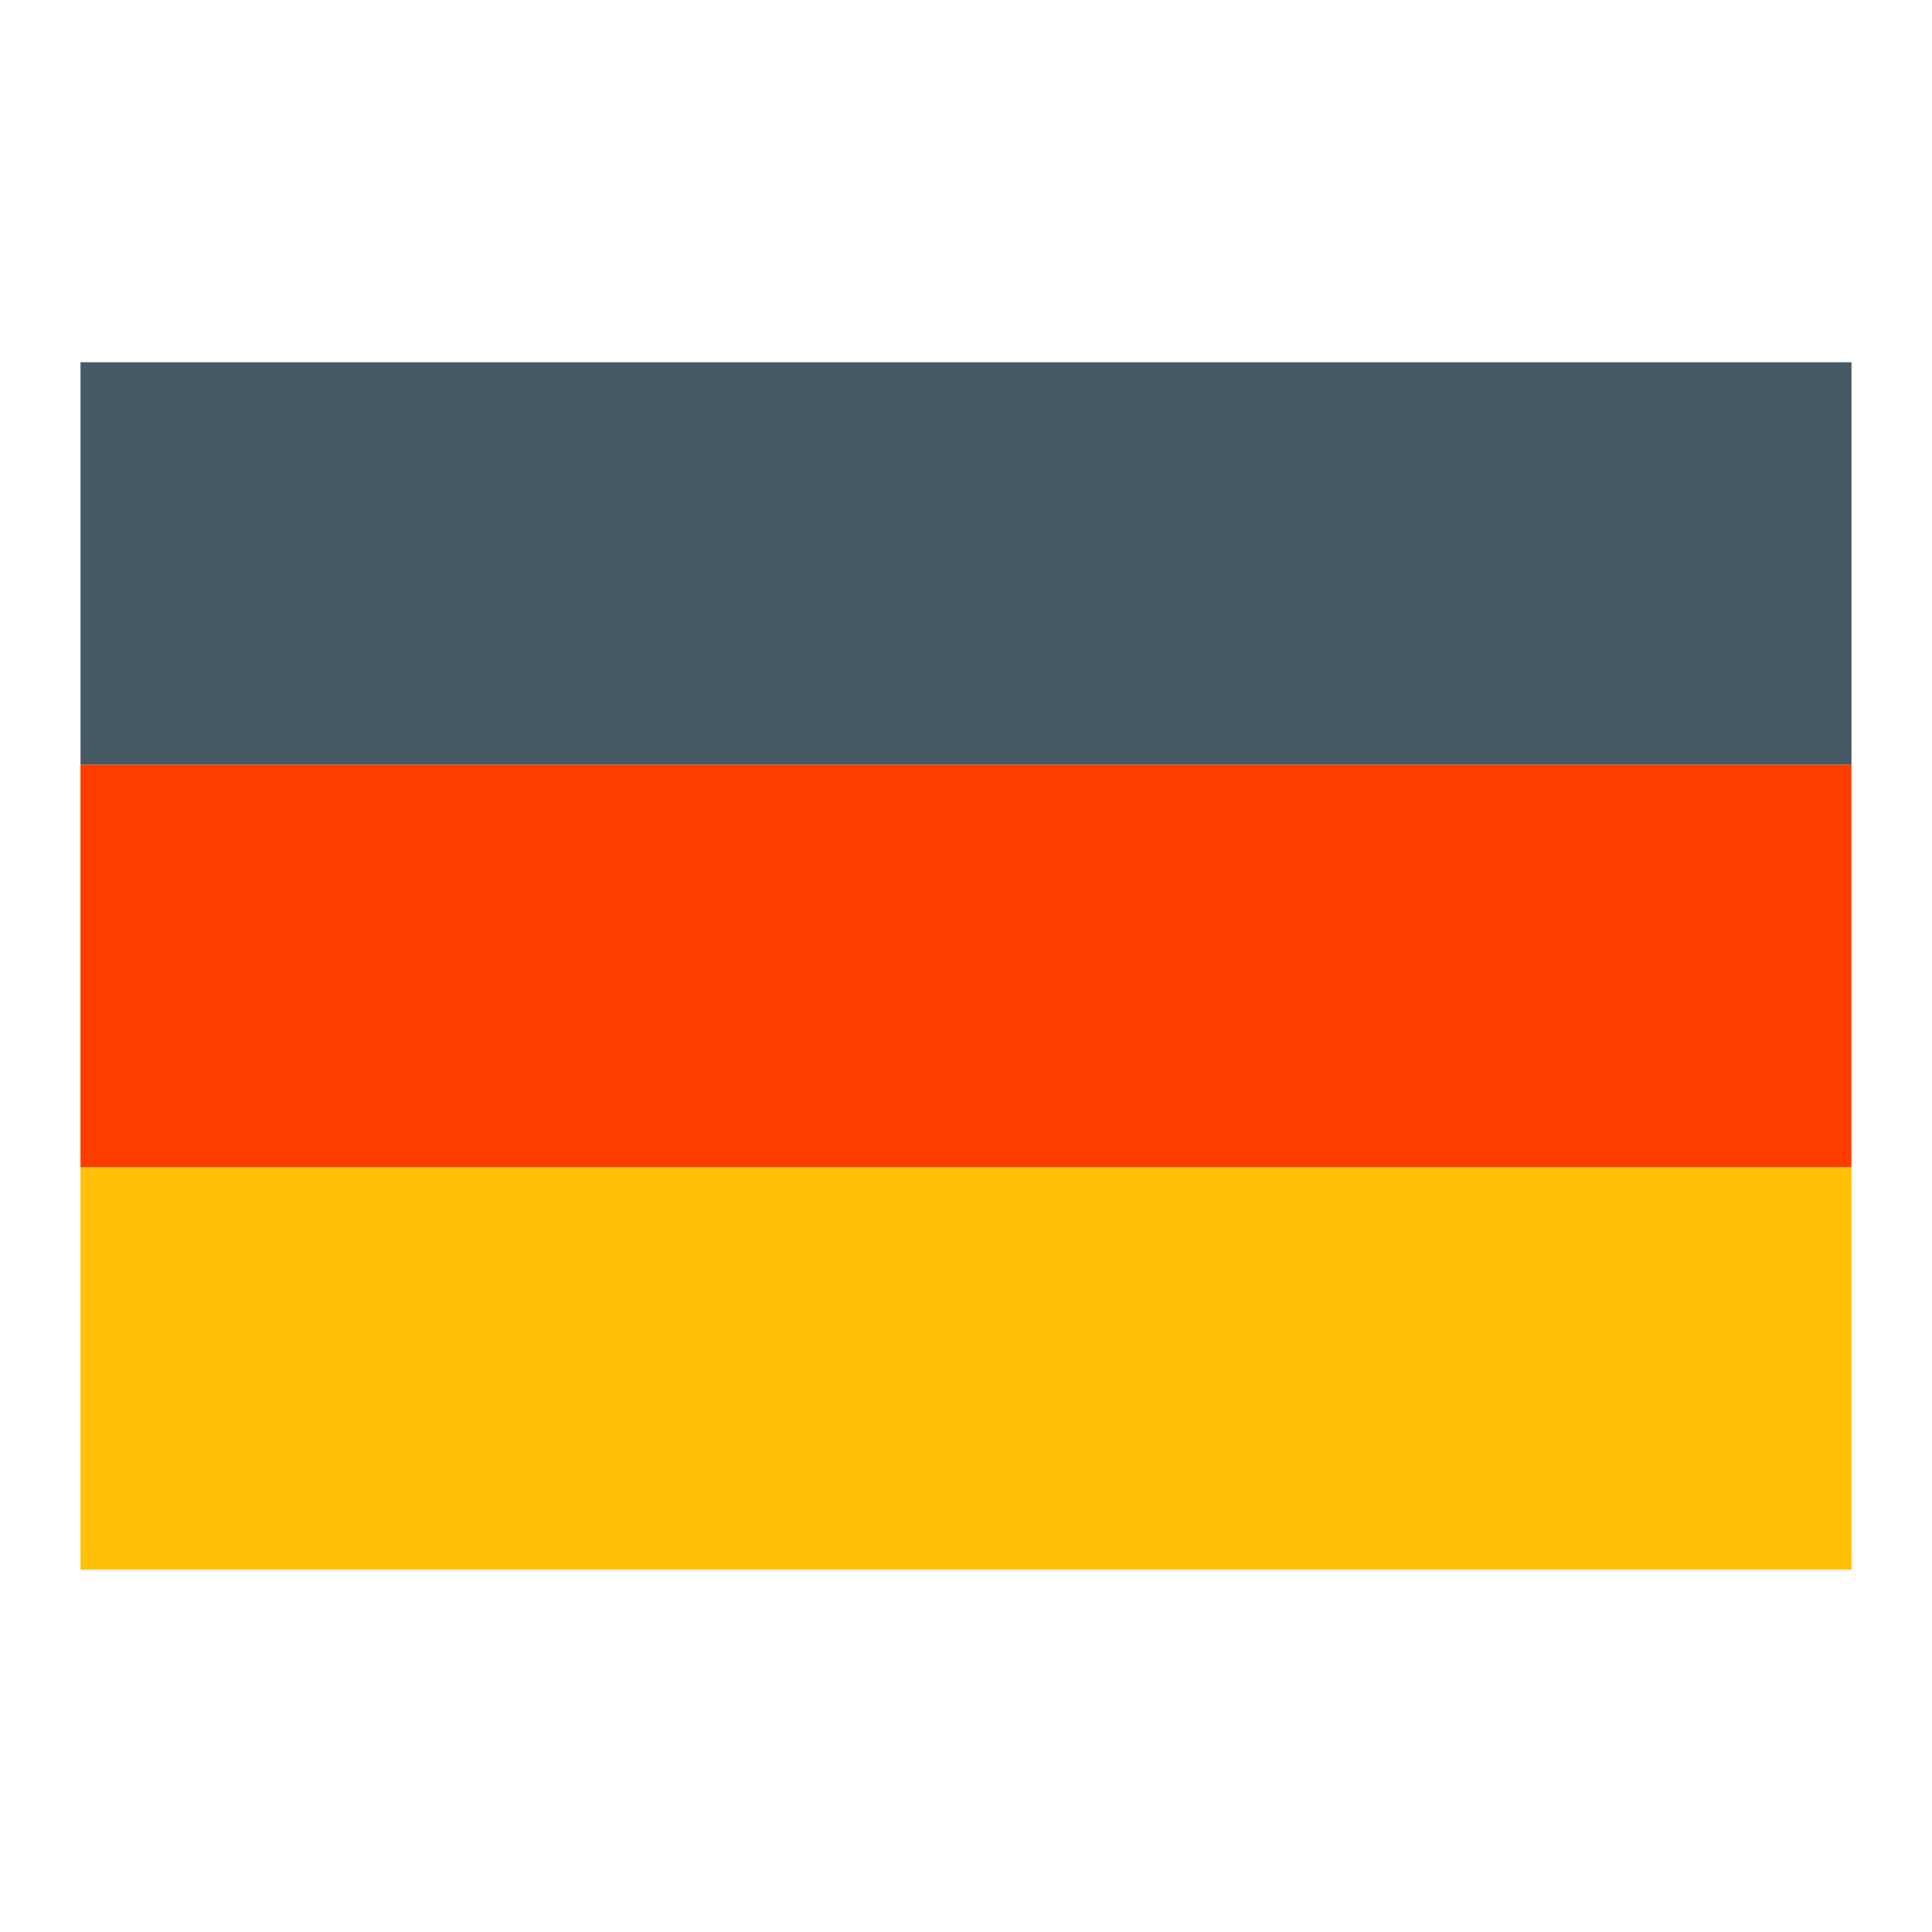
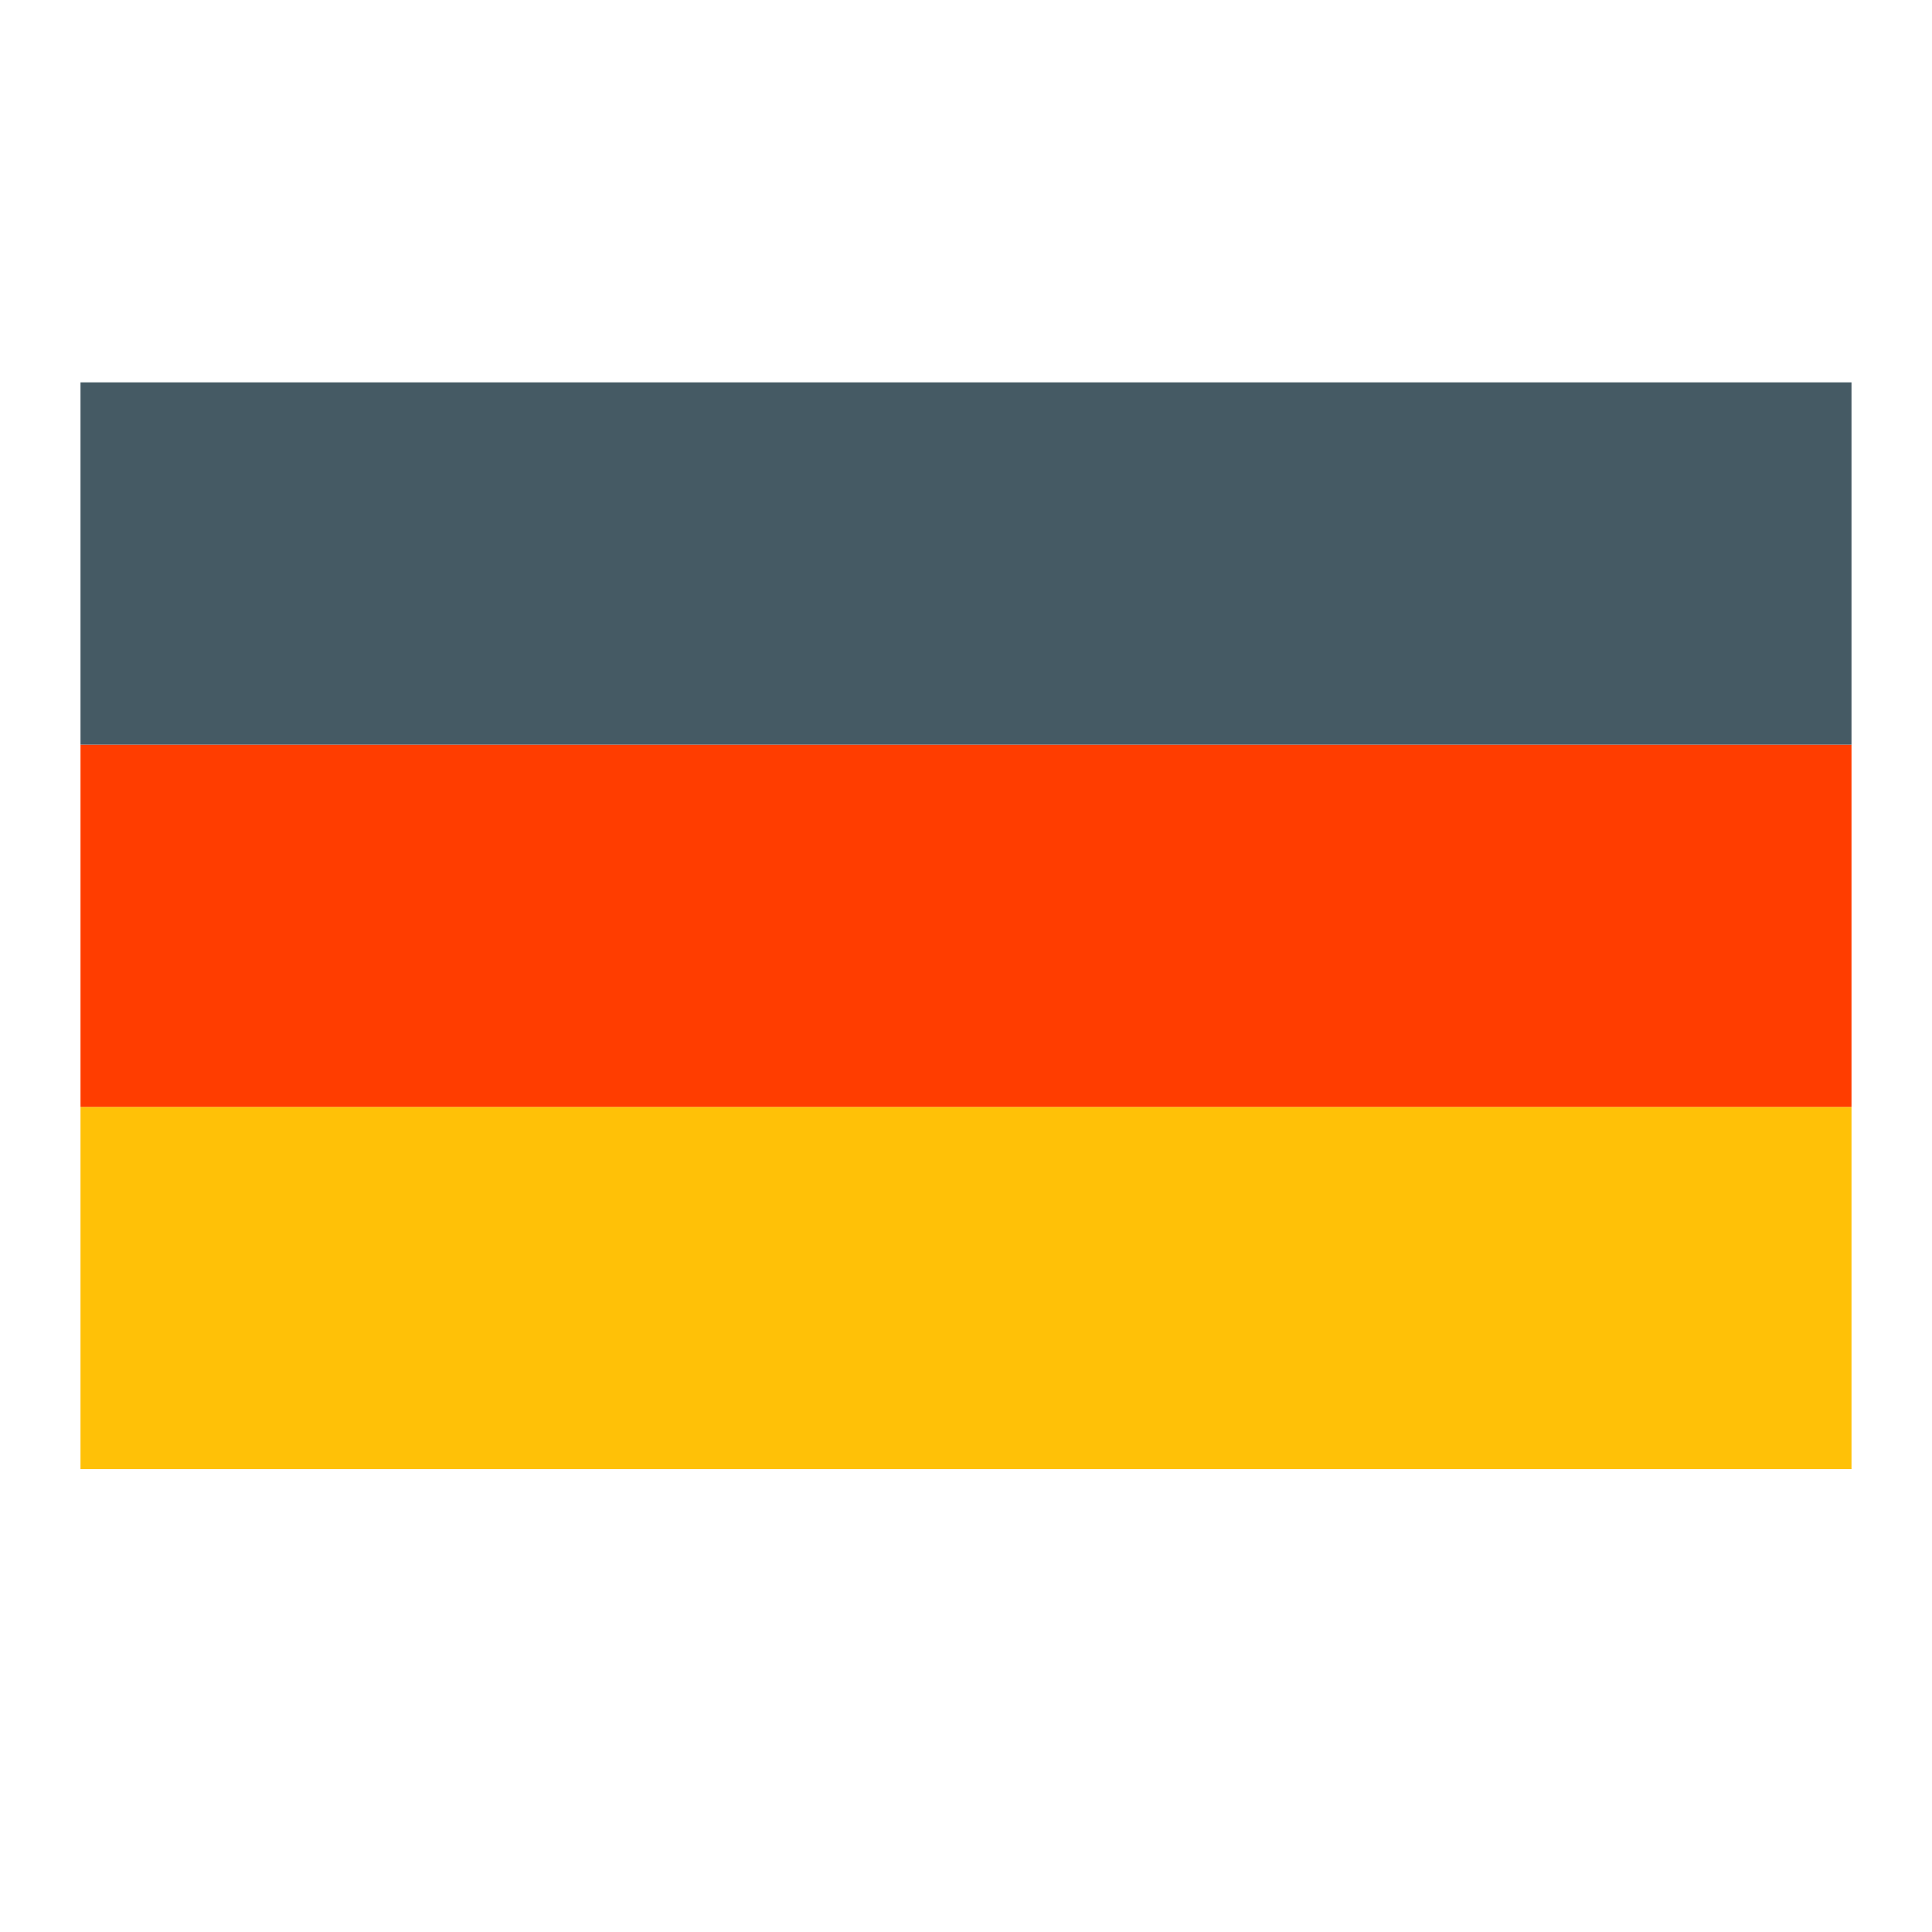
- <svg xmlns="http://www.w3.org/2000/svg" viewBox="0 0 48 48" width="48px" height="48px">
-   <path fill="#FFC107" d="M2 29H46V39H2z" />
-   <path fill="#FF3D00" d="M2 19H46V29H2z" />
-   <path fill="#455A64" d="M2 9H46V19H2z" />
+ <svg xmlns="http://www.w3.org/2000/svg" id="Ebene_1" data-name="Ebene 1" viewBox="0 0 48 48">
+   <defs>
+     <style>.cls-1{fill:#ffc107;}.cls-2{fill:#ff3d00;}.cls-3{fill:#455a64;}</style>
+   </defs>
+   <path class="cls-1" d="M2,27.5H46v9H2Z" />
+   <path class="cls-2" d="M2,18.5H46v9H2Z" />
+   <path class="cls-3" d="M2,9.5H46v9H2Z" />
</svg>
